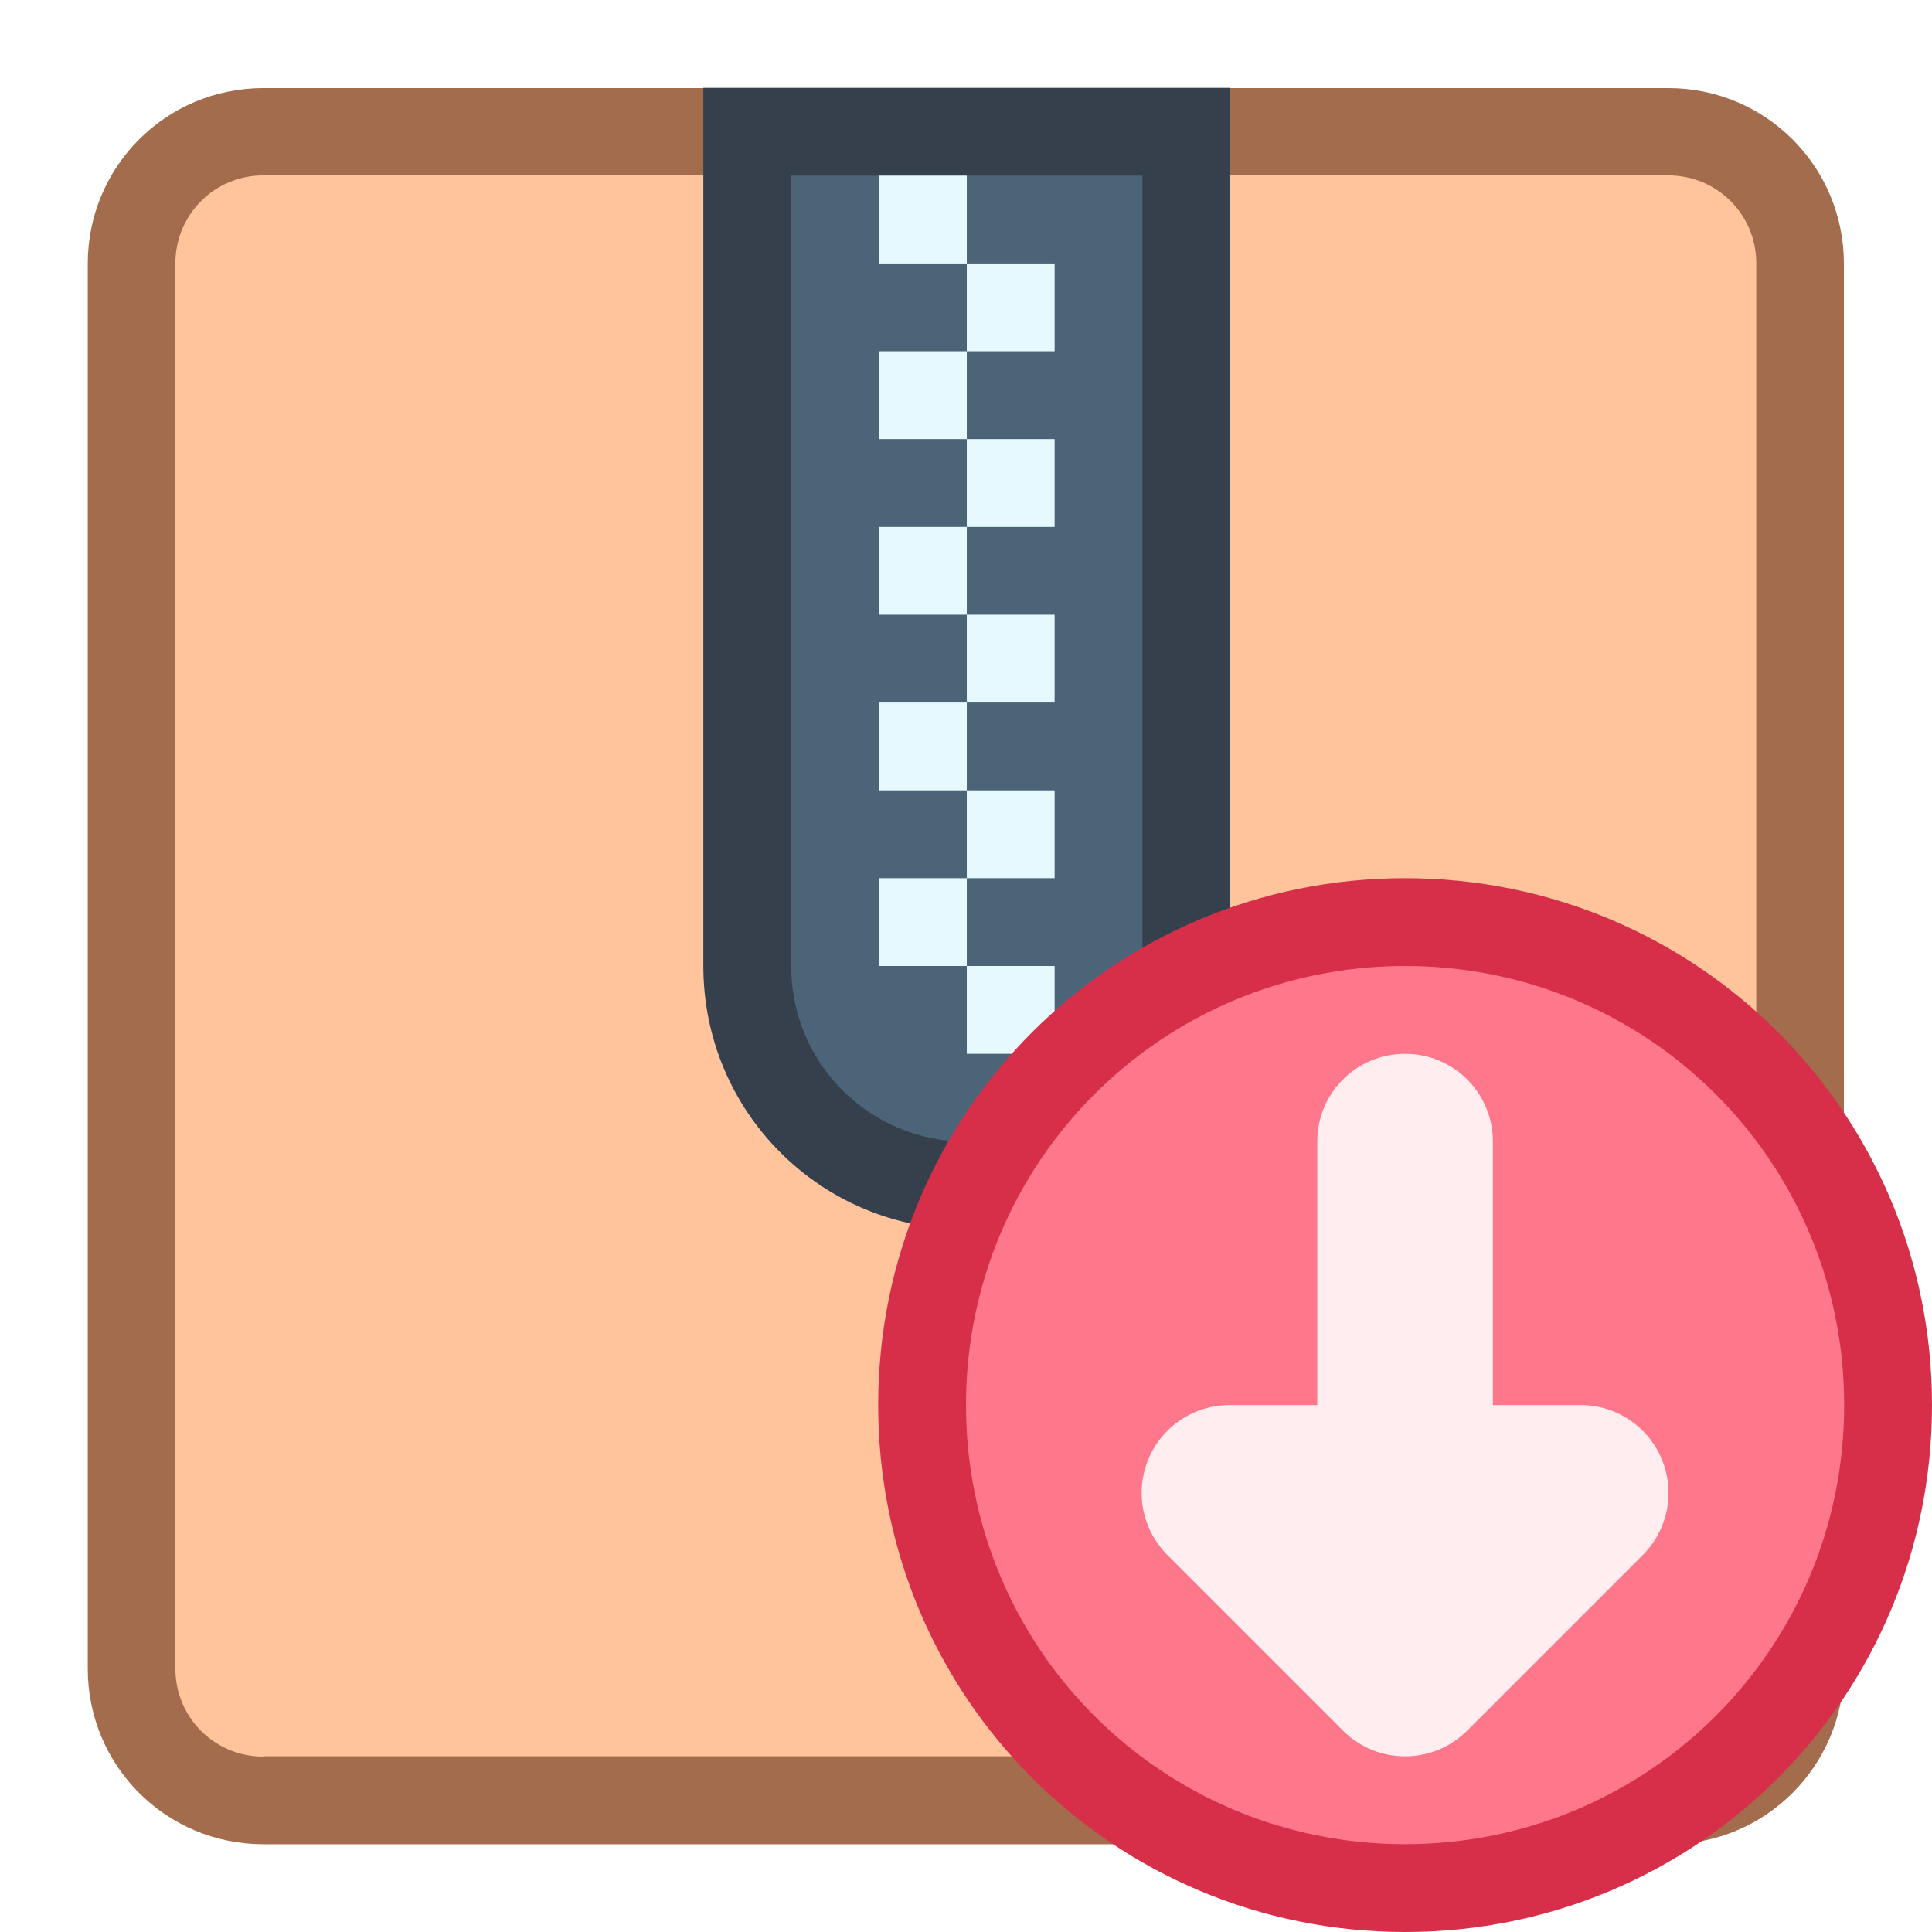
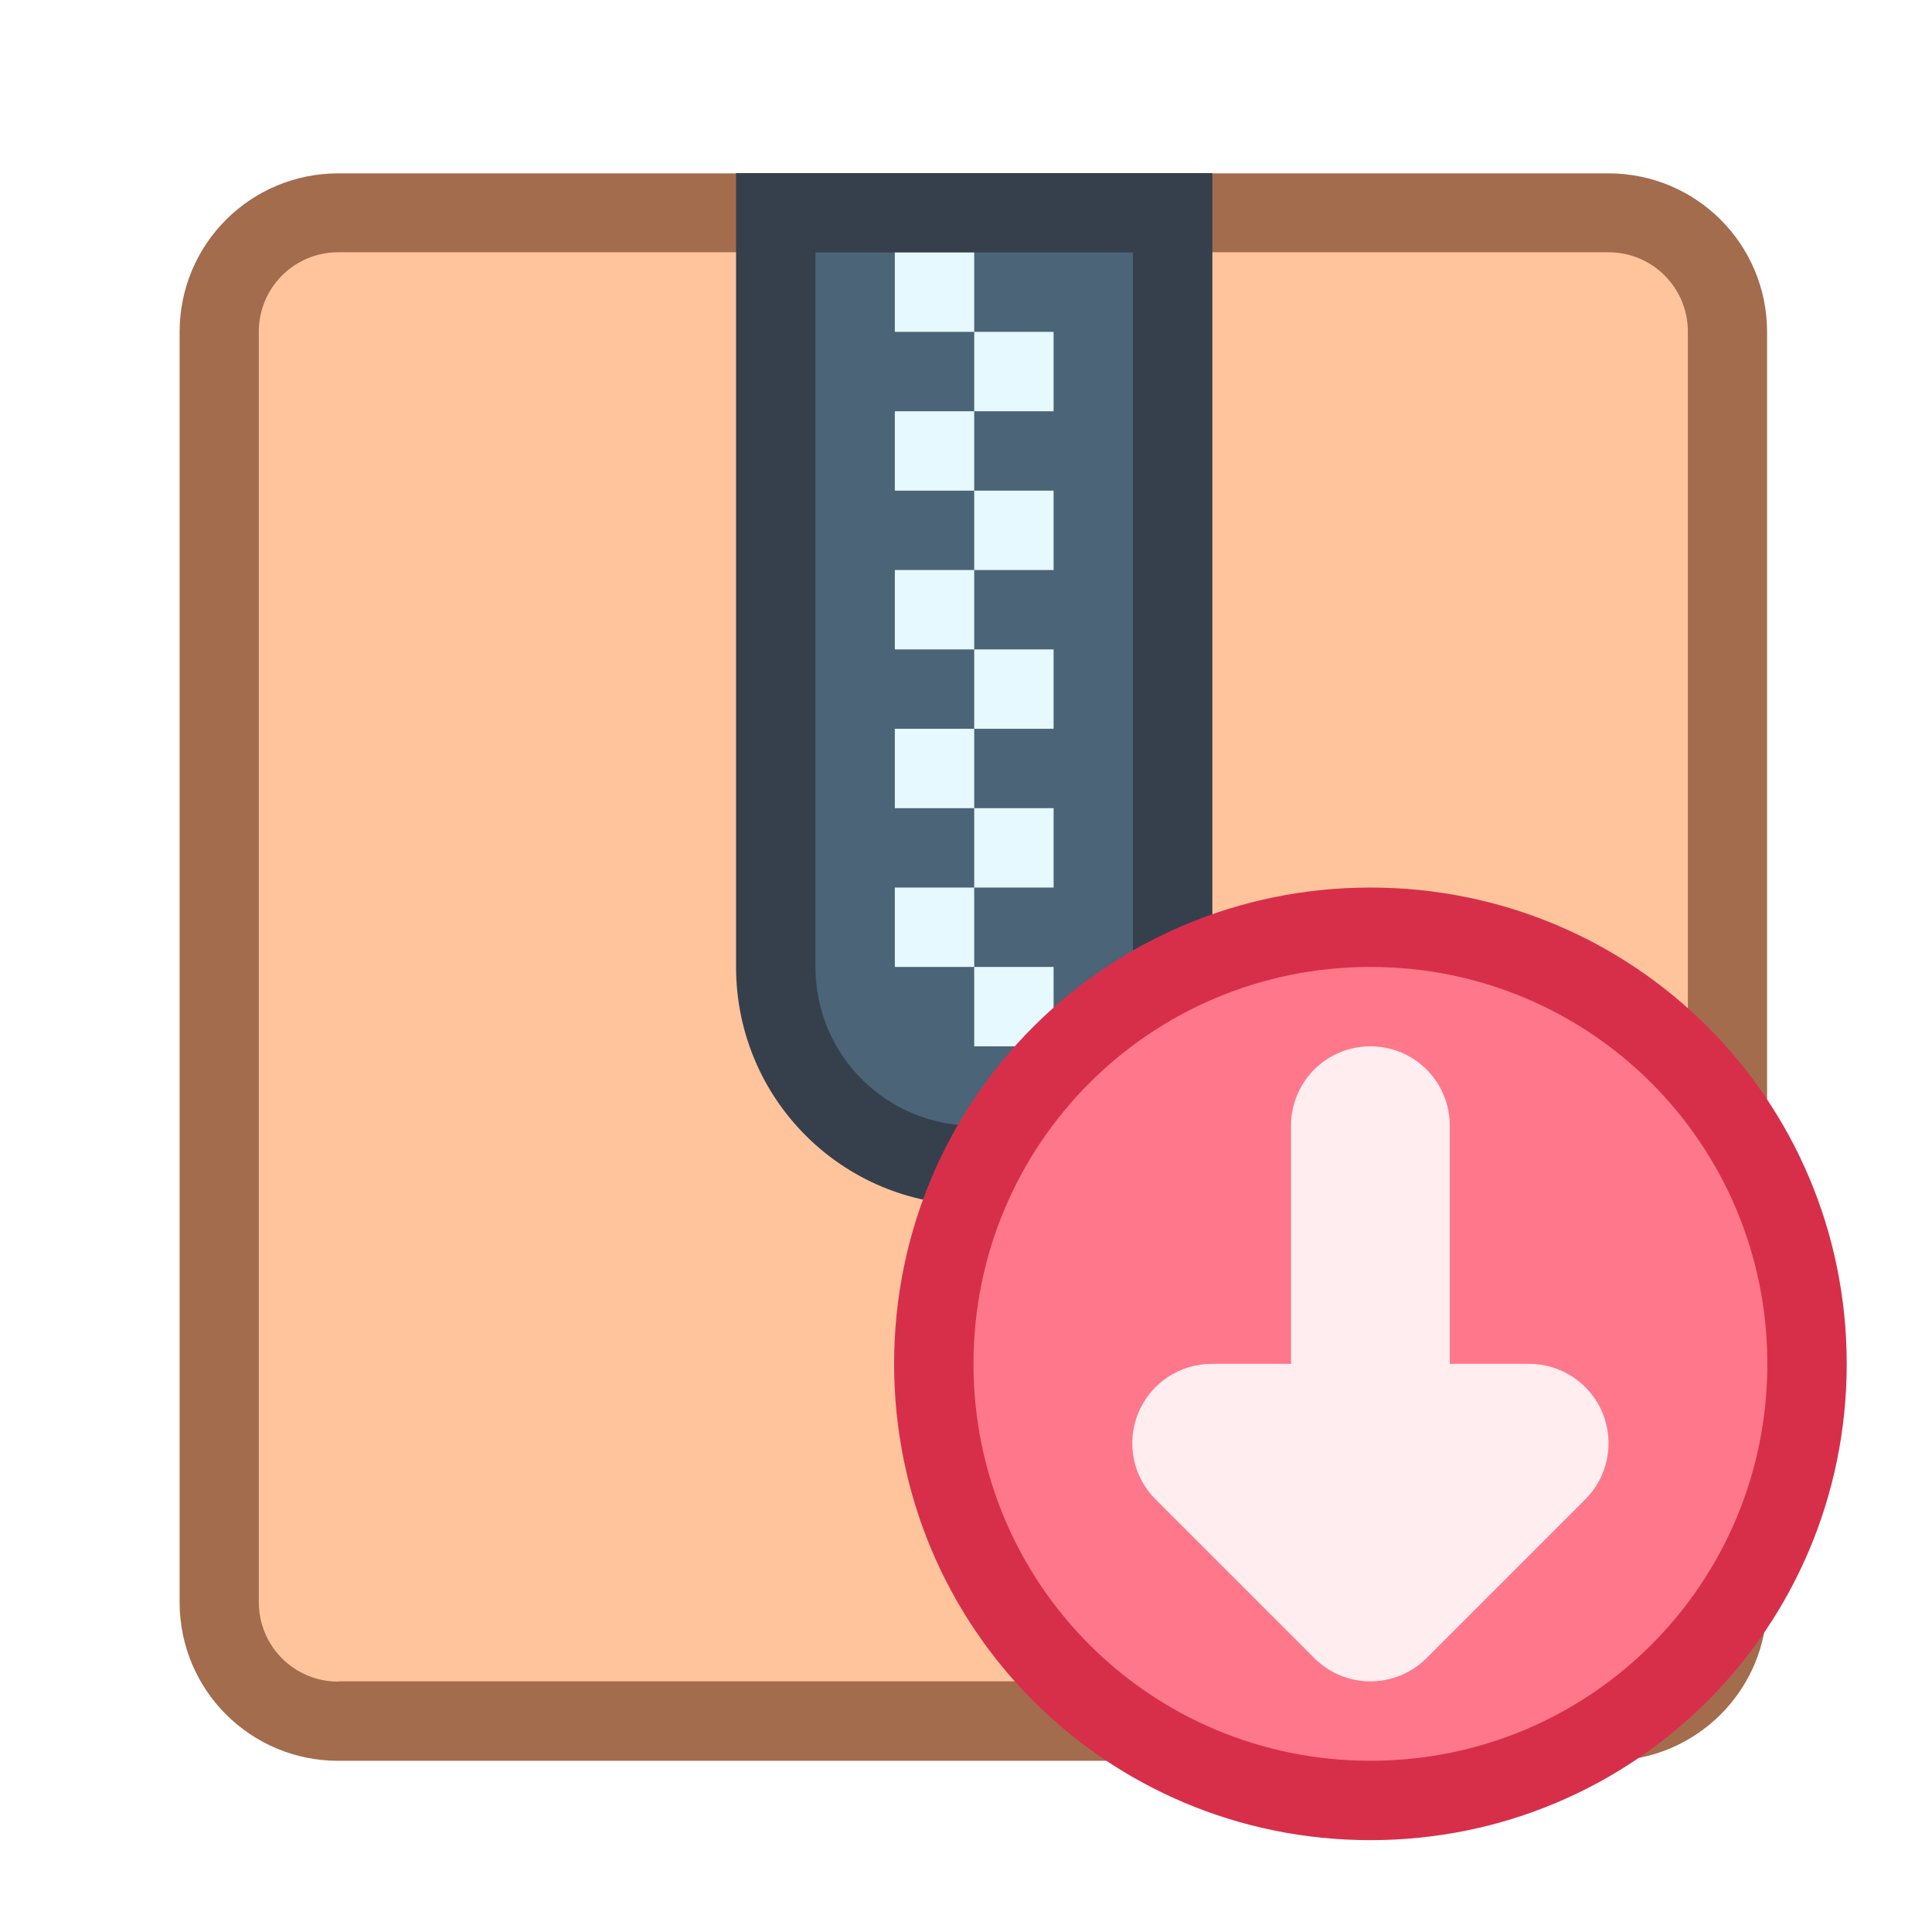
<svg xmlns="http://www.w3.org/2000/svg" id="svg7" version="1.1" viewBox="0 0 22 22">
  <defs id="defs3">
    <style type="text/css" id="current-color-scheme">
        .ColorScheme-Text {            color:#232629;        }
    </style>
  </defs>
  <g id="g1" transform="translate(1,2)">
-     <g id="g2" transform="translate(-51,-42)">
+     <g id="g2" transform="matrix(0.9039534,0,0,0.9039535,-45.05579,-37.09096)">
      <g id="g2-3" transform="matrix(1,0,0,-1,49,63)">
        <g id="layer1-6" transform="scale(3.779528)">
          <path id="rect1728-0" style="opacity:1;fill:#a36c4c;fill-opacity:1;stroke-width:0.529;stroke-linecap:round;stroke-linejoin:round;stroke-miterlimit:1.8;paint-order:fill markers stroke;stop-color:#000000" d="m 1.058,0.529 h 4.233 c 0.293,0 0.529,0.236 0.529,0.529 v 4.233 c 0,0.293 -0.236,0.529 -0.529,0.529 H 1.058 c -0.293,0 -0.529,-0.236 -0.529,-0.529 V 1.058 c 0,-0.293 0.236,-0.529 0.529,-0.529 z" />
          <path id="rect1728-7-6" style="fill:#ffc49c;fill-opacity:1;stroke-width:0.529;stroke-linecap:round;stroke-linejoin:round;stroke-miterlimit:1.8;paint-order:fill markers stroke;stop-color:#000000" d="m 1.058,0.794 h 4.233 c 0.147,0 0.265,0.118 0.265,0.265 v 4.233 c 0,0.147 -0.118,0.265 -0.265,0.265 H 1.058 c -0.147,0 -0.265,-0.118 -0.265,-0.265 V 1.058 c 0,-0.147 0.118,-0.265 0.265,-0.265 z" />
        </g>
      </g>
      <path d="m 58.009,41 v 1 1 1 7 c 0,1.662 1.338,3 3,3 1.662,0 3,-1.338 3,-3 v -7 -1 -1 -1 z" fill="#010102" id="path13-2" style="fill:#36404d;fill-opacity:1" />
      <path d="m 59.009,42 v 3 6 c 0,1.108 0.892,2 2,2 1.108,0 2,-0.892 2,-2 v -6 -3 h -2 z" fill="url(#a)" id="path14-6" style="fill:#4b6477;fill-opacity:1" />
      <path d="m 61.009,42 h 1 z m 0,0 h -1 v 1 h 1 z m 0,1 v 1 h 1 v -1 z m 0,1 h -1 v 1 h 1 z m 0,1 v 1 h 1 v -1 z m 0,1 h -1 v 1 h 1 z m 0,1 v 1 h 1 v -1 z m 0,1 h -1 v 1 h 1 z m 0,1 v 1 h 1 v -1 z m 0,1 h -1 v 1 h 1 z m 0,1 v 1 h 1 v -1 z" fill="#fefefe" id="path15-1" style="fill:#e6f9ff;fill-opacity:1" />
      <path style="fill:#d72f4a;fill-opacity:1;stroke:none;stroke-width:0.72;stroke-linecap:round;stroke-linejoin:round;stroke-miterlimit:4;stroke-dasharray:none;stroke-opacity:1" d="m 66,50 c 3.324,0 6,2.676 6,6 0,3.324 -2.676,6 -6,6 -3.324,0 -6,-2.676 -6,-6 0,-3.324 2.676,-6 6,-6 z" id="rect5699-5-3-7" />
      <path id="path1031-4-8" d="m 66,51 c -2.77,0 -5,2.23 -5,5 0,2.77 2.23,5 5,5 2.77,0 5,-2.23 5,-5 0,-2.77 -2.23,-5 -5,-5 z" style="color:#122036;fill:#ff778a;fill-opacity:1;stroke:none;stroke-width:0.714" />
      <path id="path1019-9-8" d="m 66,52 c 0.554,0 1,0.446 1,1 v 3 h 1 a 1,1 0 0 1 0.707,1.707 l -2,2 a 1,1 0 0 1 -1.414,0 l -2,-2 a 1,1 0 0 1 0.707,-1.707 h 1 v -3 c 0,-0.554 0.446,-1 1,-1 z" style="color:#122036;fill:#ffedf0;fill-opacity:1;stroke:none;stroke-width:1" />
    </g>
  </g>
</svg>
